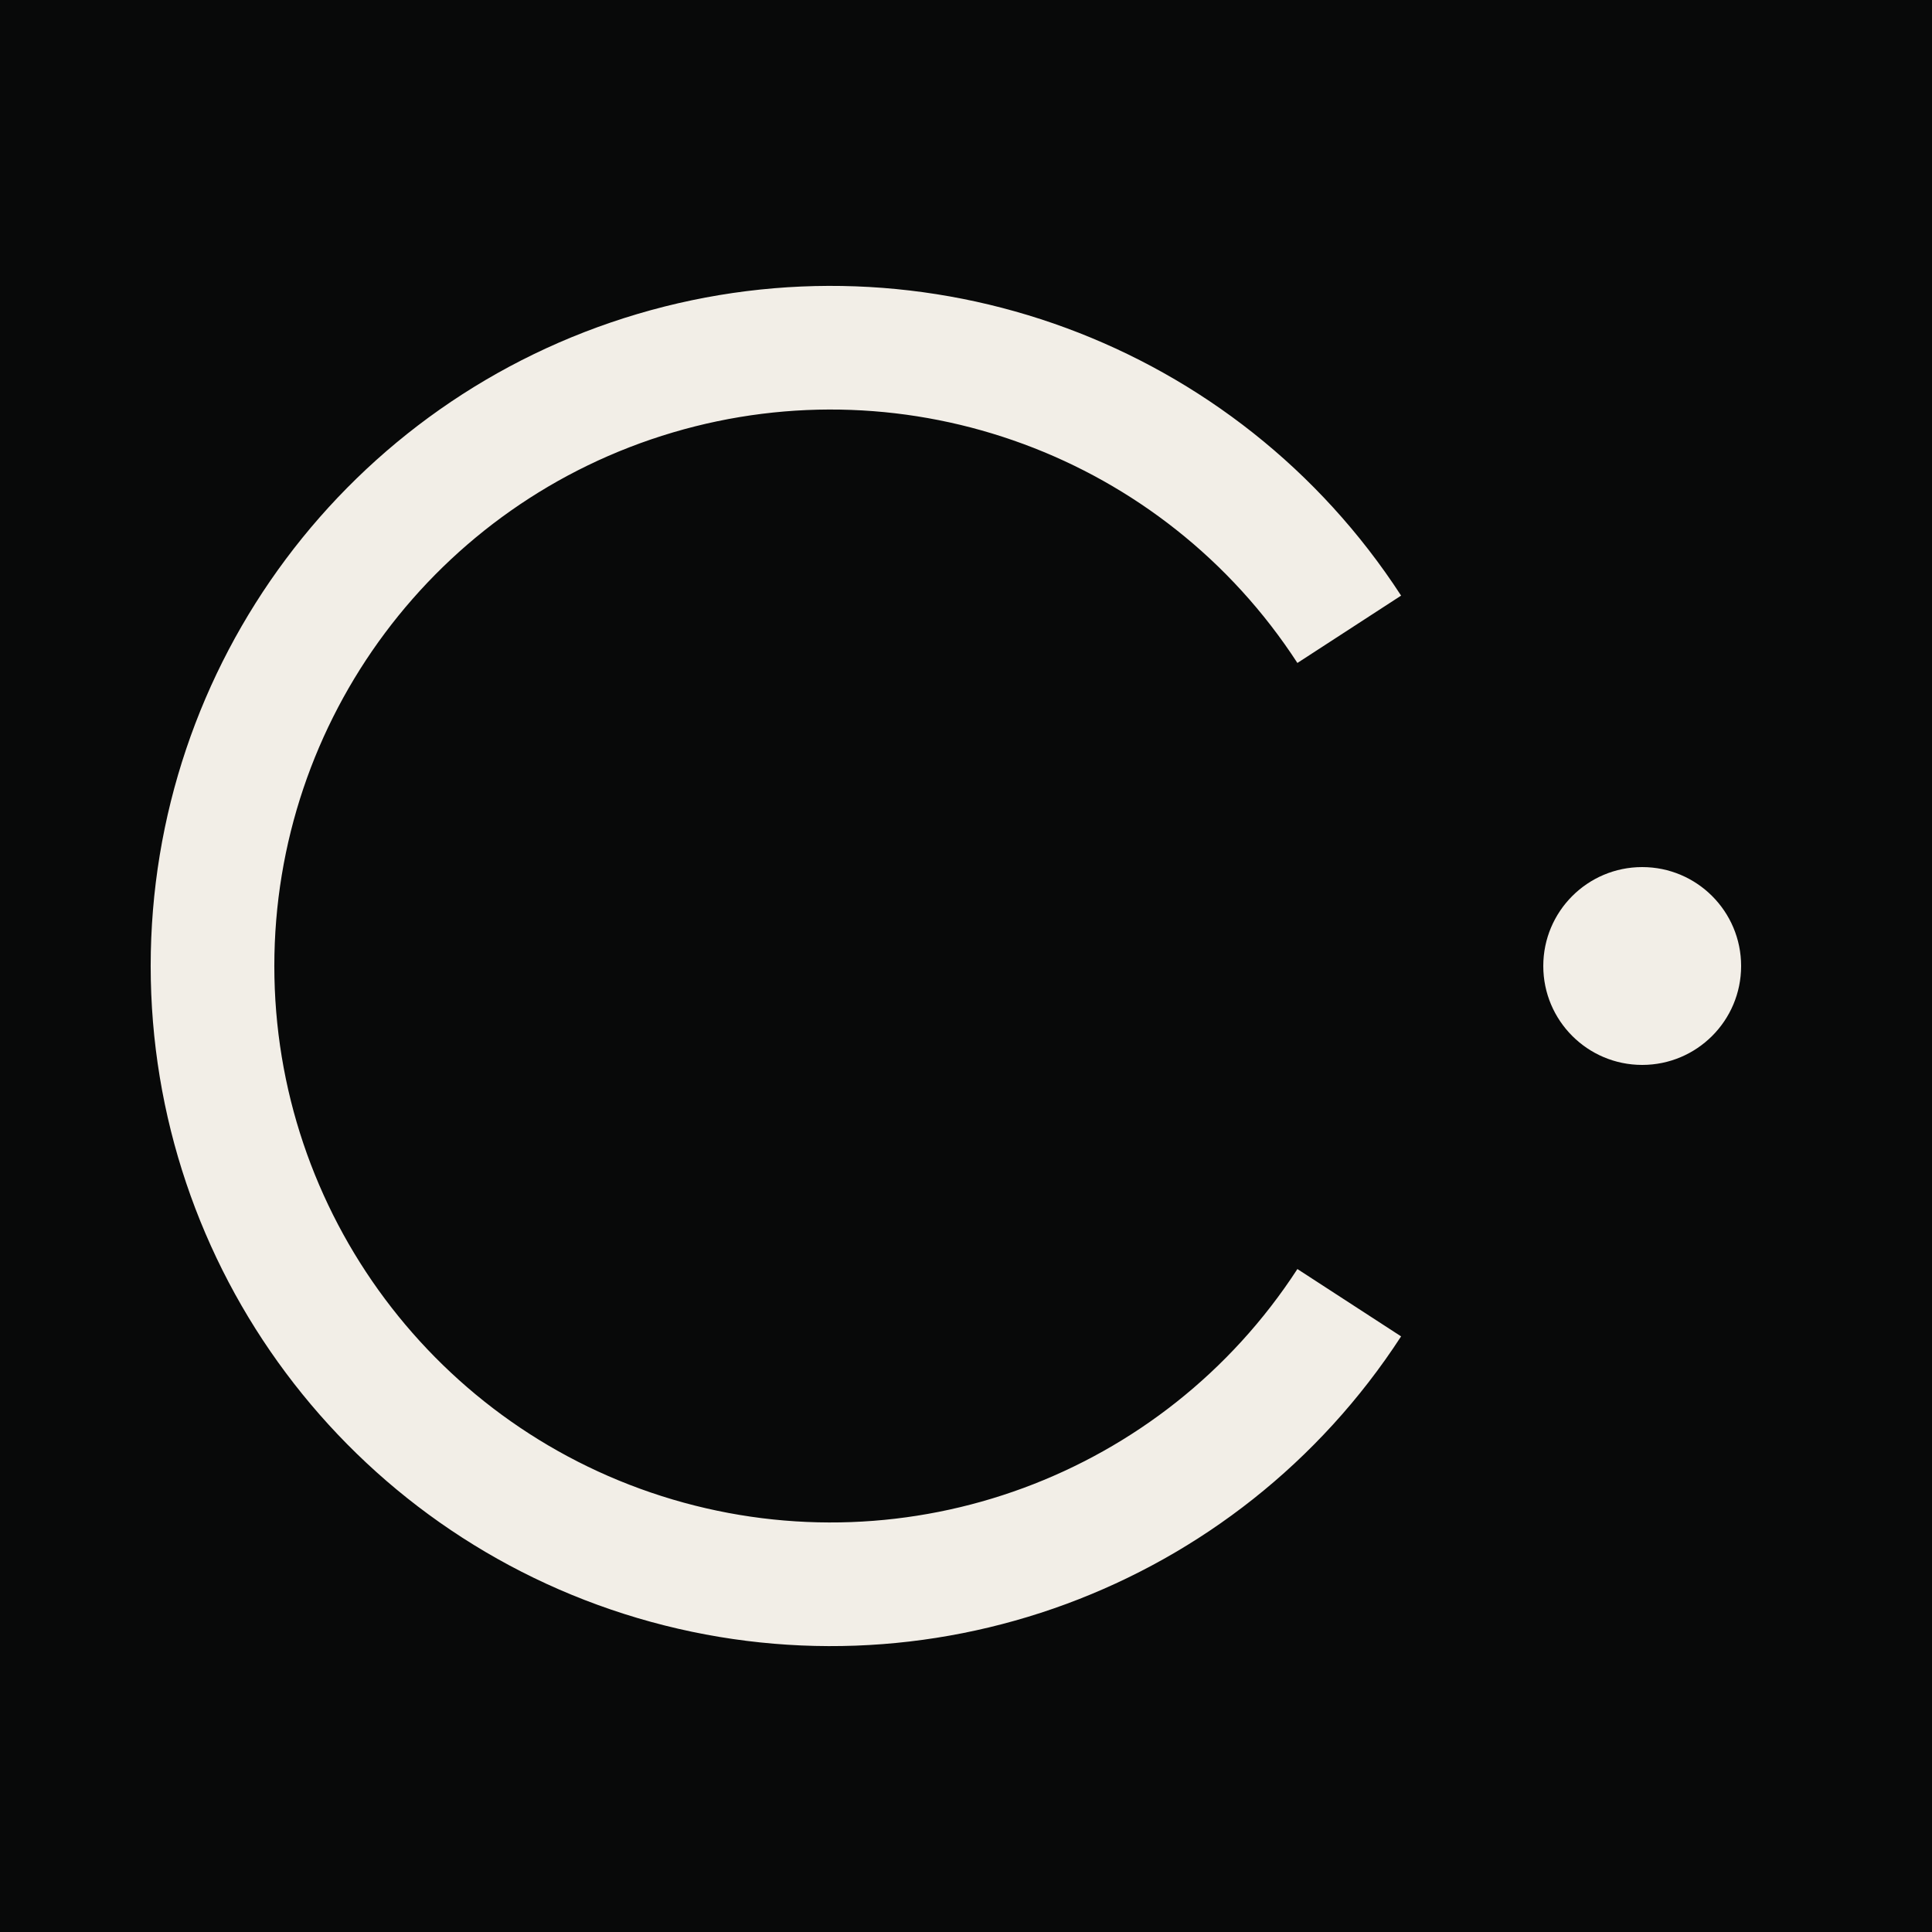
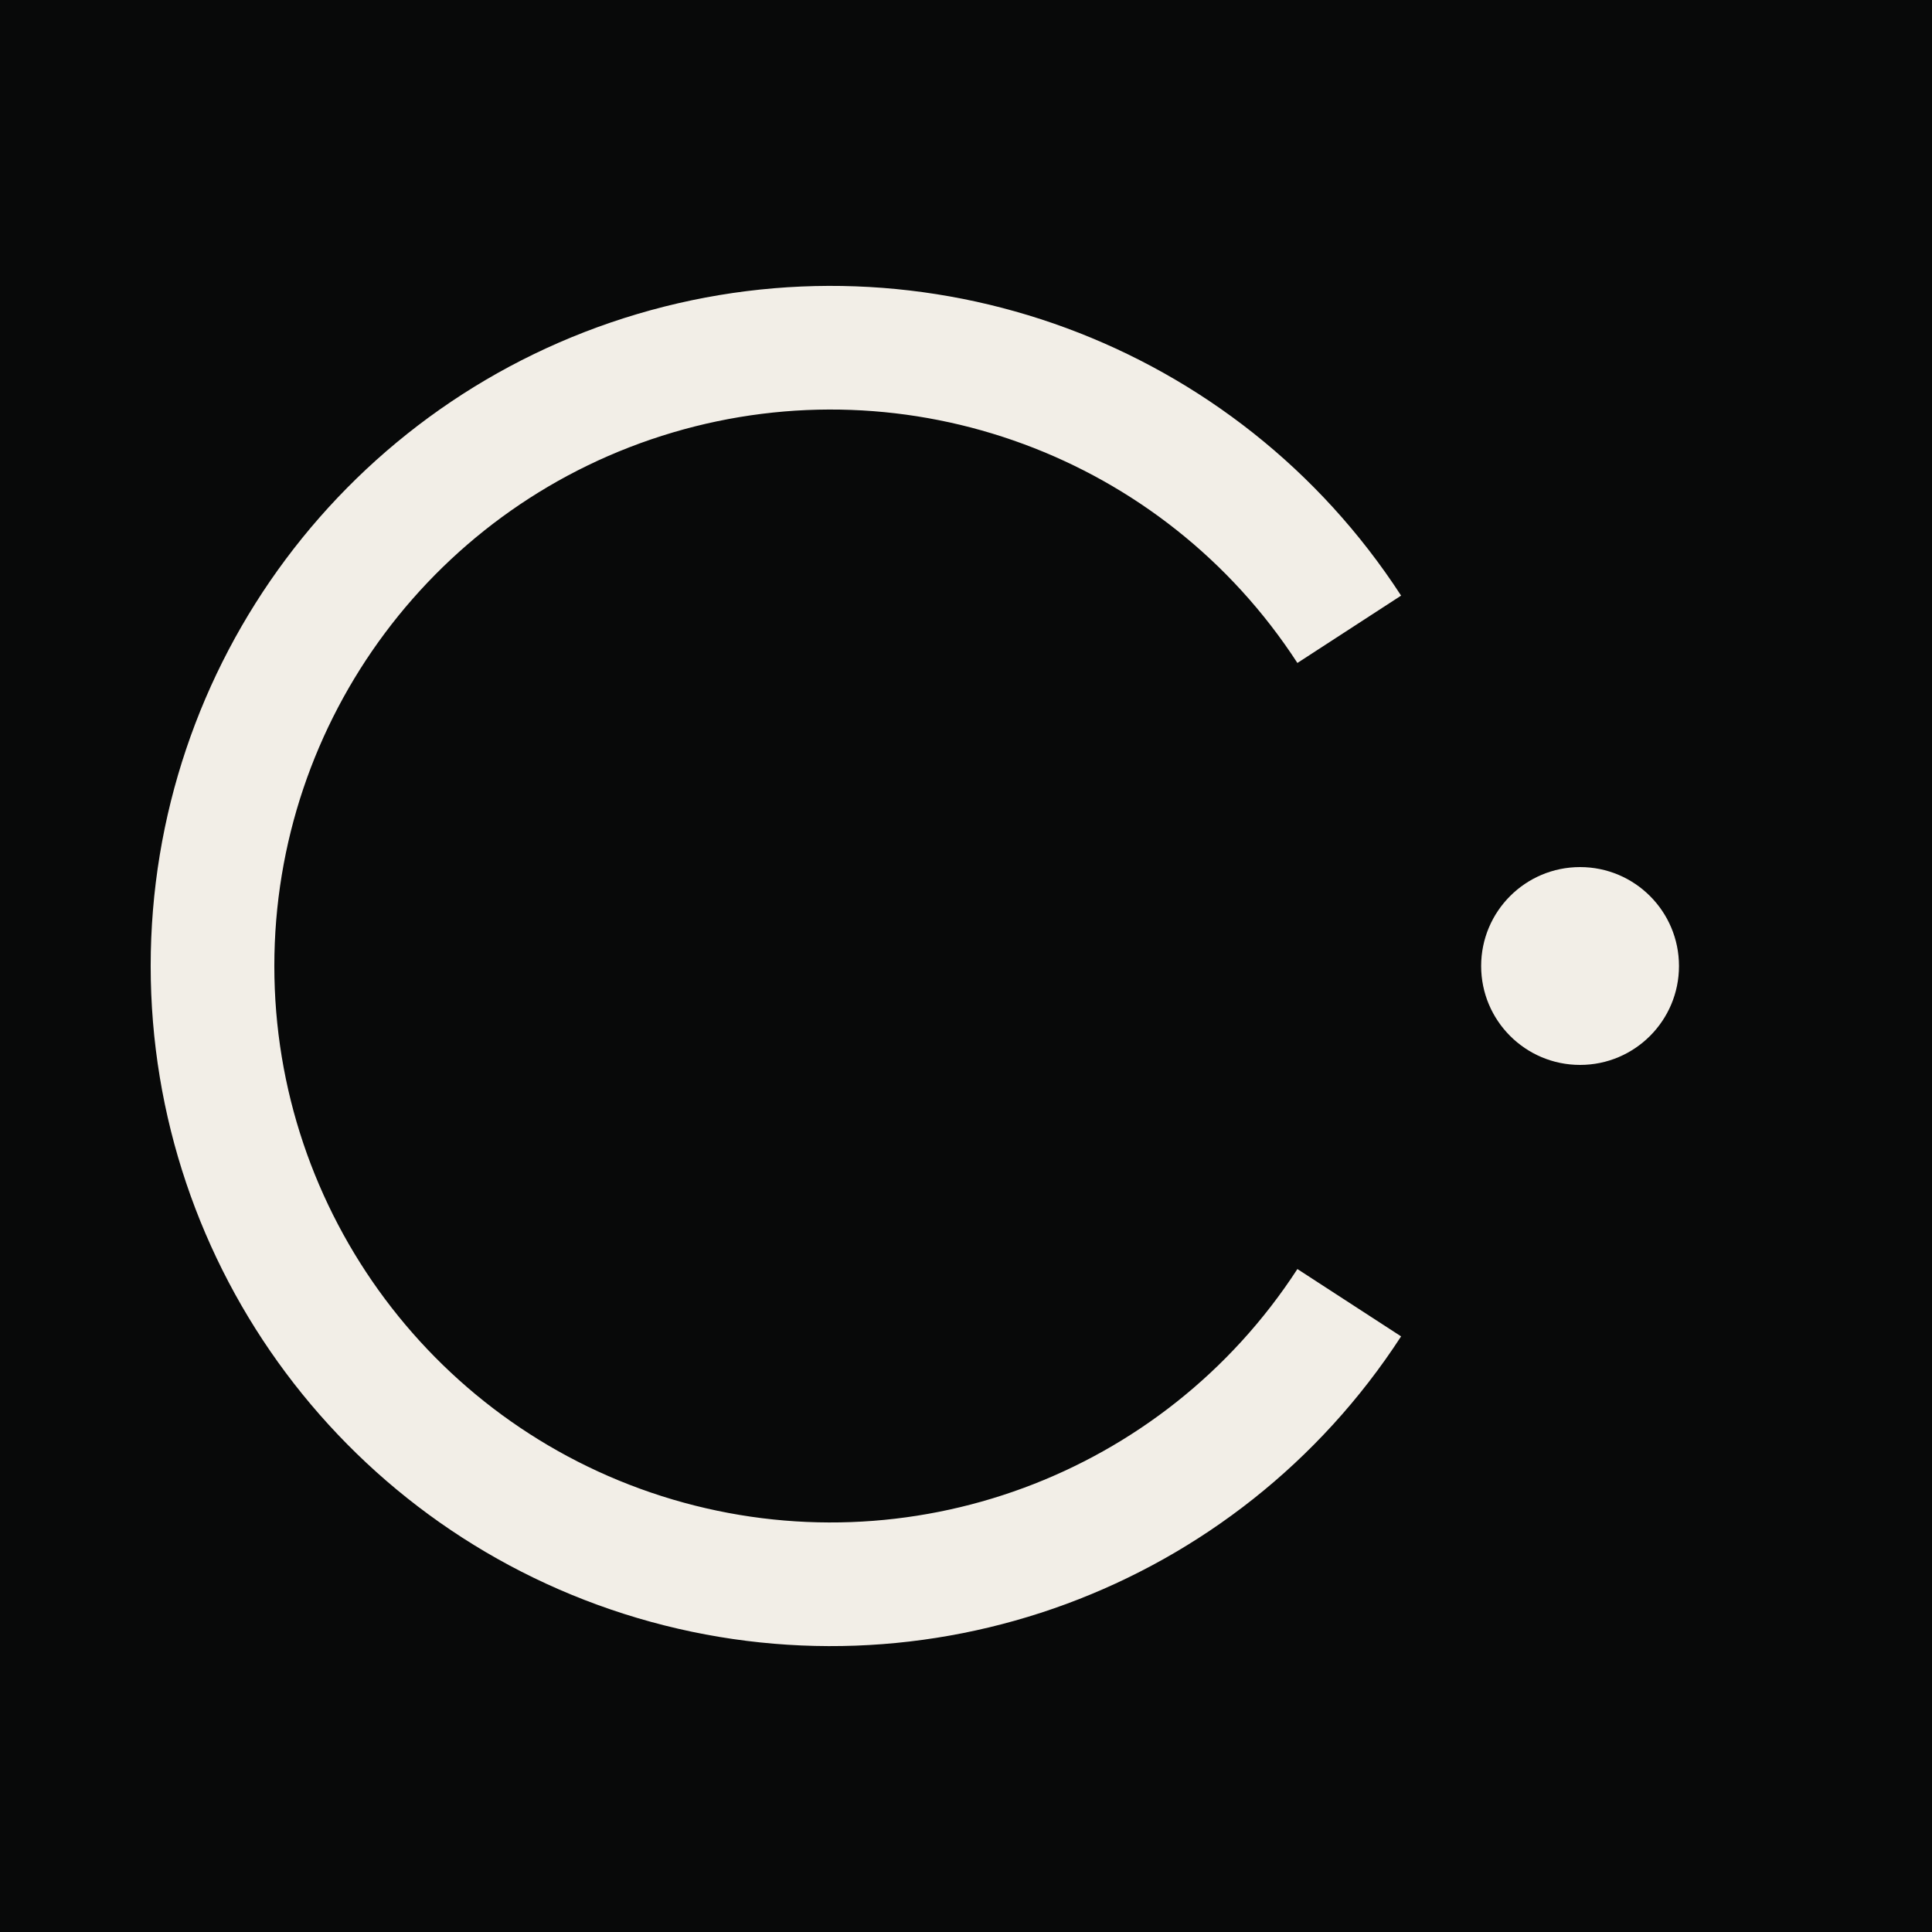
<svg xmlns="http://www.w3.org/2000/svg" viewBox="0 0 100 100">
  <rect width="100" height="100" fill="#080909" />
  <path d="M69.837 32.572A32 32 0 1 0 69.837 67.428" fill="none" stroke="#F2EEE7" stroke-width="6.4" stroke-linecap="butt" />
-   <circle cx="85" cy="50" r="5.12" fill="#F2EEE7" />
+   <circle cx="81.784" cy="50" r="5.12" fill="#F2EEE7" />
</svg>
